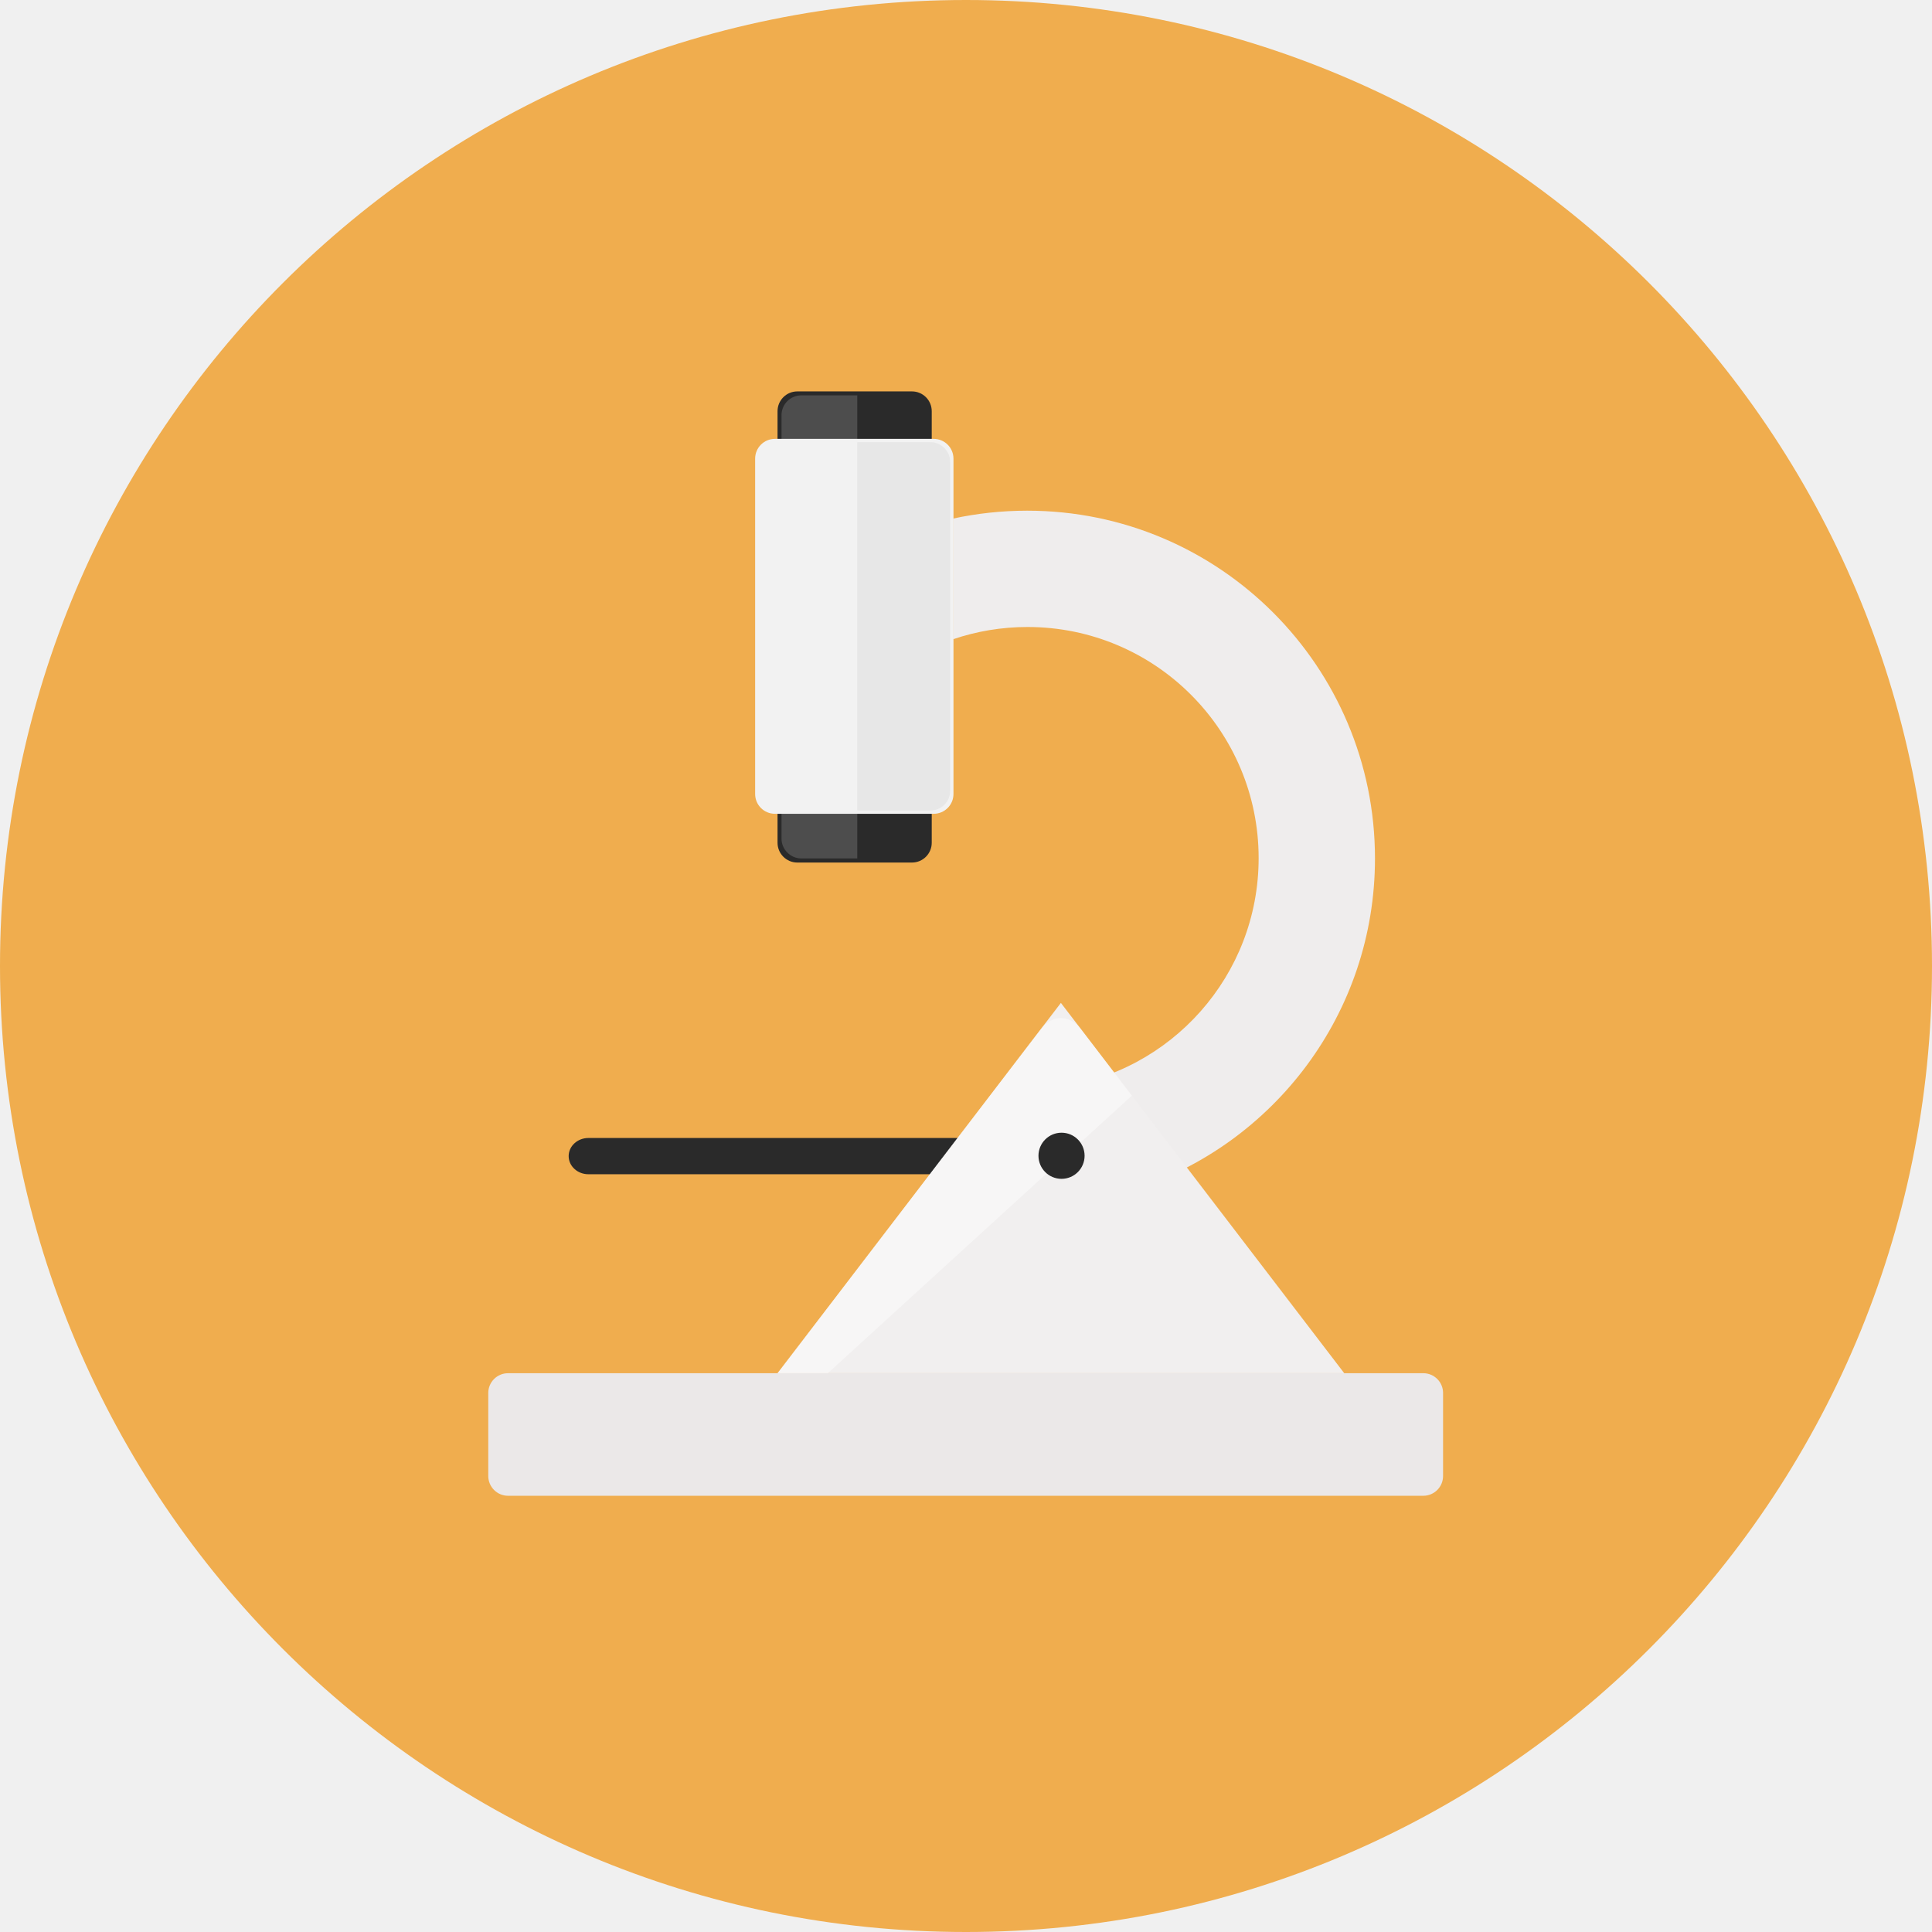
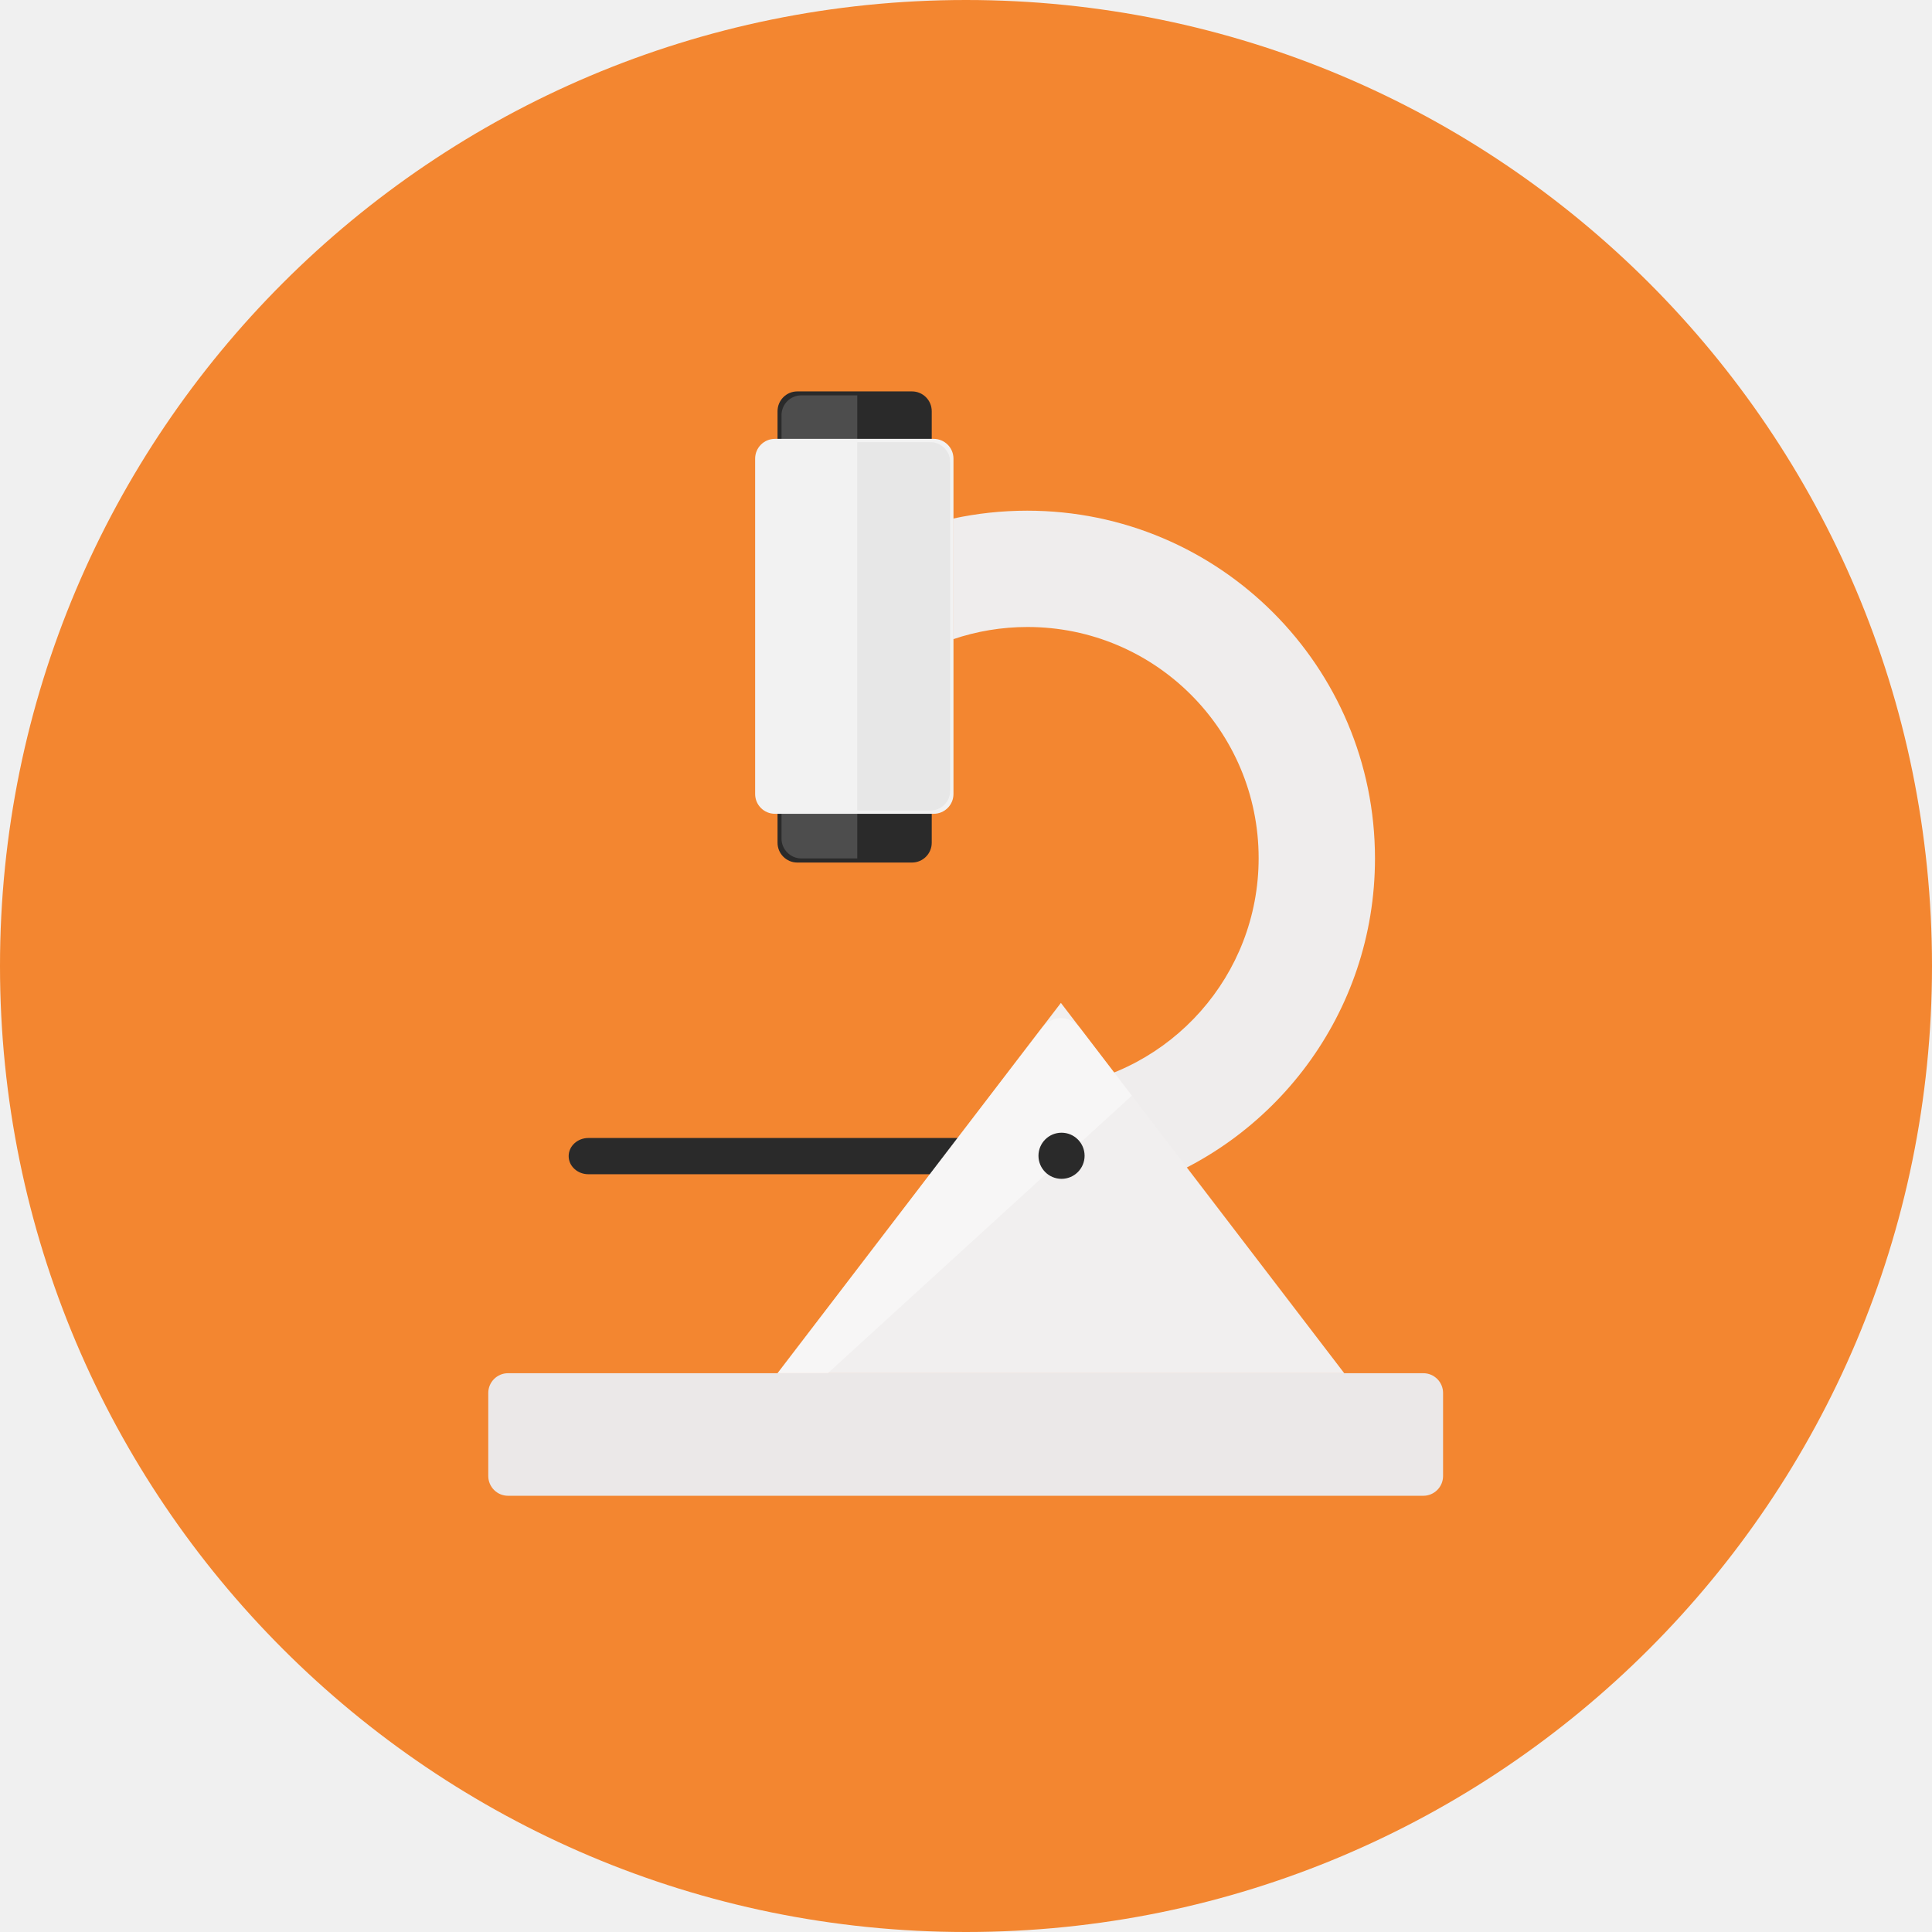
<svg xmlns="http://www.w3.org/2000/svg" width="64px" height="64px" viewBox="0 0 64 64" version="1.1">
  <defs />
  <g id="Page-2" stroke="none" stroke-width="1" fill="none" fill-rule="evenodd">
    <g id="Microscope-64px">
-       <circle id="Background" fill="#F0AD4E" cx="32" cy="32" r="32" />
+       <circle id="Background" fill="#F38630" cx="32" cy="32" r="32" />
      <path d="M37.565,39.404 C42.197,37.911 45.548,33.566 45.548,28.437 C45.548,22.075 40.39,16.917 34.028,16.917 C33.186,16.917 32.365,17.007 31.574,17.178 L31.574,17.178 L31.574,21.175 C32.347,20.913 33.176,20.77 34.037,20.77 C38.266,20.77 41.694,24.198 41.694,28.427 C41.694,32.319 38.791,35.532 35.033,36.02 L37.565,39.404 Z" id="Neck" fill="#EFEDED" />
      <g id="Base" transform="translate(16.17462, 33.22237)">
        <rect id="Path-Copy" fill="#EBE8E8" x="0" y="12.267" width="31.629" height="4.06" rx="0.655" />
        <rect id="Tray" fill="#2A2A2A" x="2.663" y="4.475" width="17.091" height="1.201" rx="0.655" />
        <polygon id="Triangle-1-Copy-2" fill="#F1EFEF" points="18.969 0 28.355 12.267 9.583 12.267 " />
        <path d="M21.319,3.072 L19.629,0.863 C19.26,0.381 18.673,0.386 18.309,0.863 L9.583,12.267 L11.248,12.267 L21.319,3.072 Z" id="Triangle-1-Copy-3" opacity="0.436" fill="#FFFFFF" />
        <circle id="Pin" fill="#2A2A2A" cx="18.99" cy="5.064" r="0.764" />
      </g>
      <g id="Scope" transform="translate(25.01501, 12.96589)">
        <rect id="Rectangle-3" fill="#2A2A2A" x="0.742" y="0" width="5.108" height="15.607" rx="0.655" />
        <path d="M0.873,0.131 L2.727,0.131 C3.09,0.131 3.383,0.424 3.383,0.79 L3.383,14.812 C3.383,15.176 3.084,15.471 2.727,15.471 L0.873,15.471 L0.873,0.131 Z" id="Rectangle-3-Copy" fill="#4D4D4D" transform="translate(2.12824, 7.801122) scale(-1, 1) translate(-2.12824, -7.801122) " />
        <rect id="Rectangle-3-Copy-2" fill="#F2F2F2" x="0" y="1.572" width="6.57" height="12.42" rx="0.655" />
        <path d="M3.383,1.681 L5.805,1.681 C6.167,1.681 6.461,1.982 6.461,2.337 L6.461,13.227 C6.461,13.589 6.172,13.883 5.805,13.883 L3.383,13.883 L3.383,1.681 Z" id="Rectangle-3-Copy-3" fill="#E7E7E7" />
      </g>
    </g>
  </g>
</svg>
